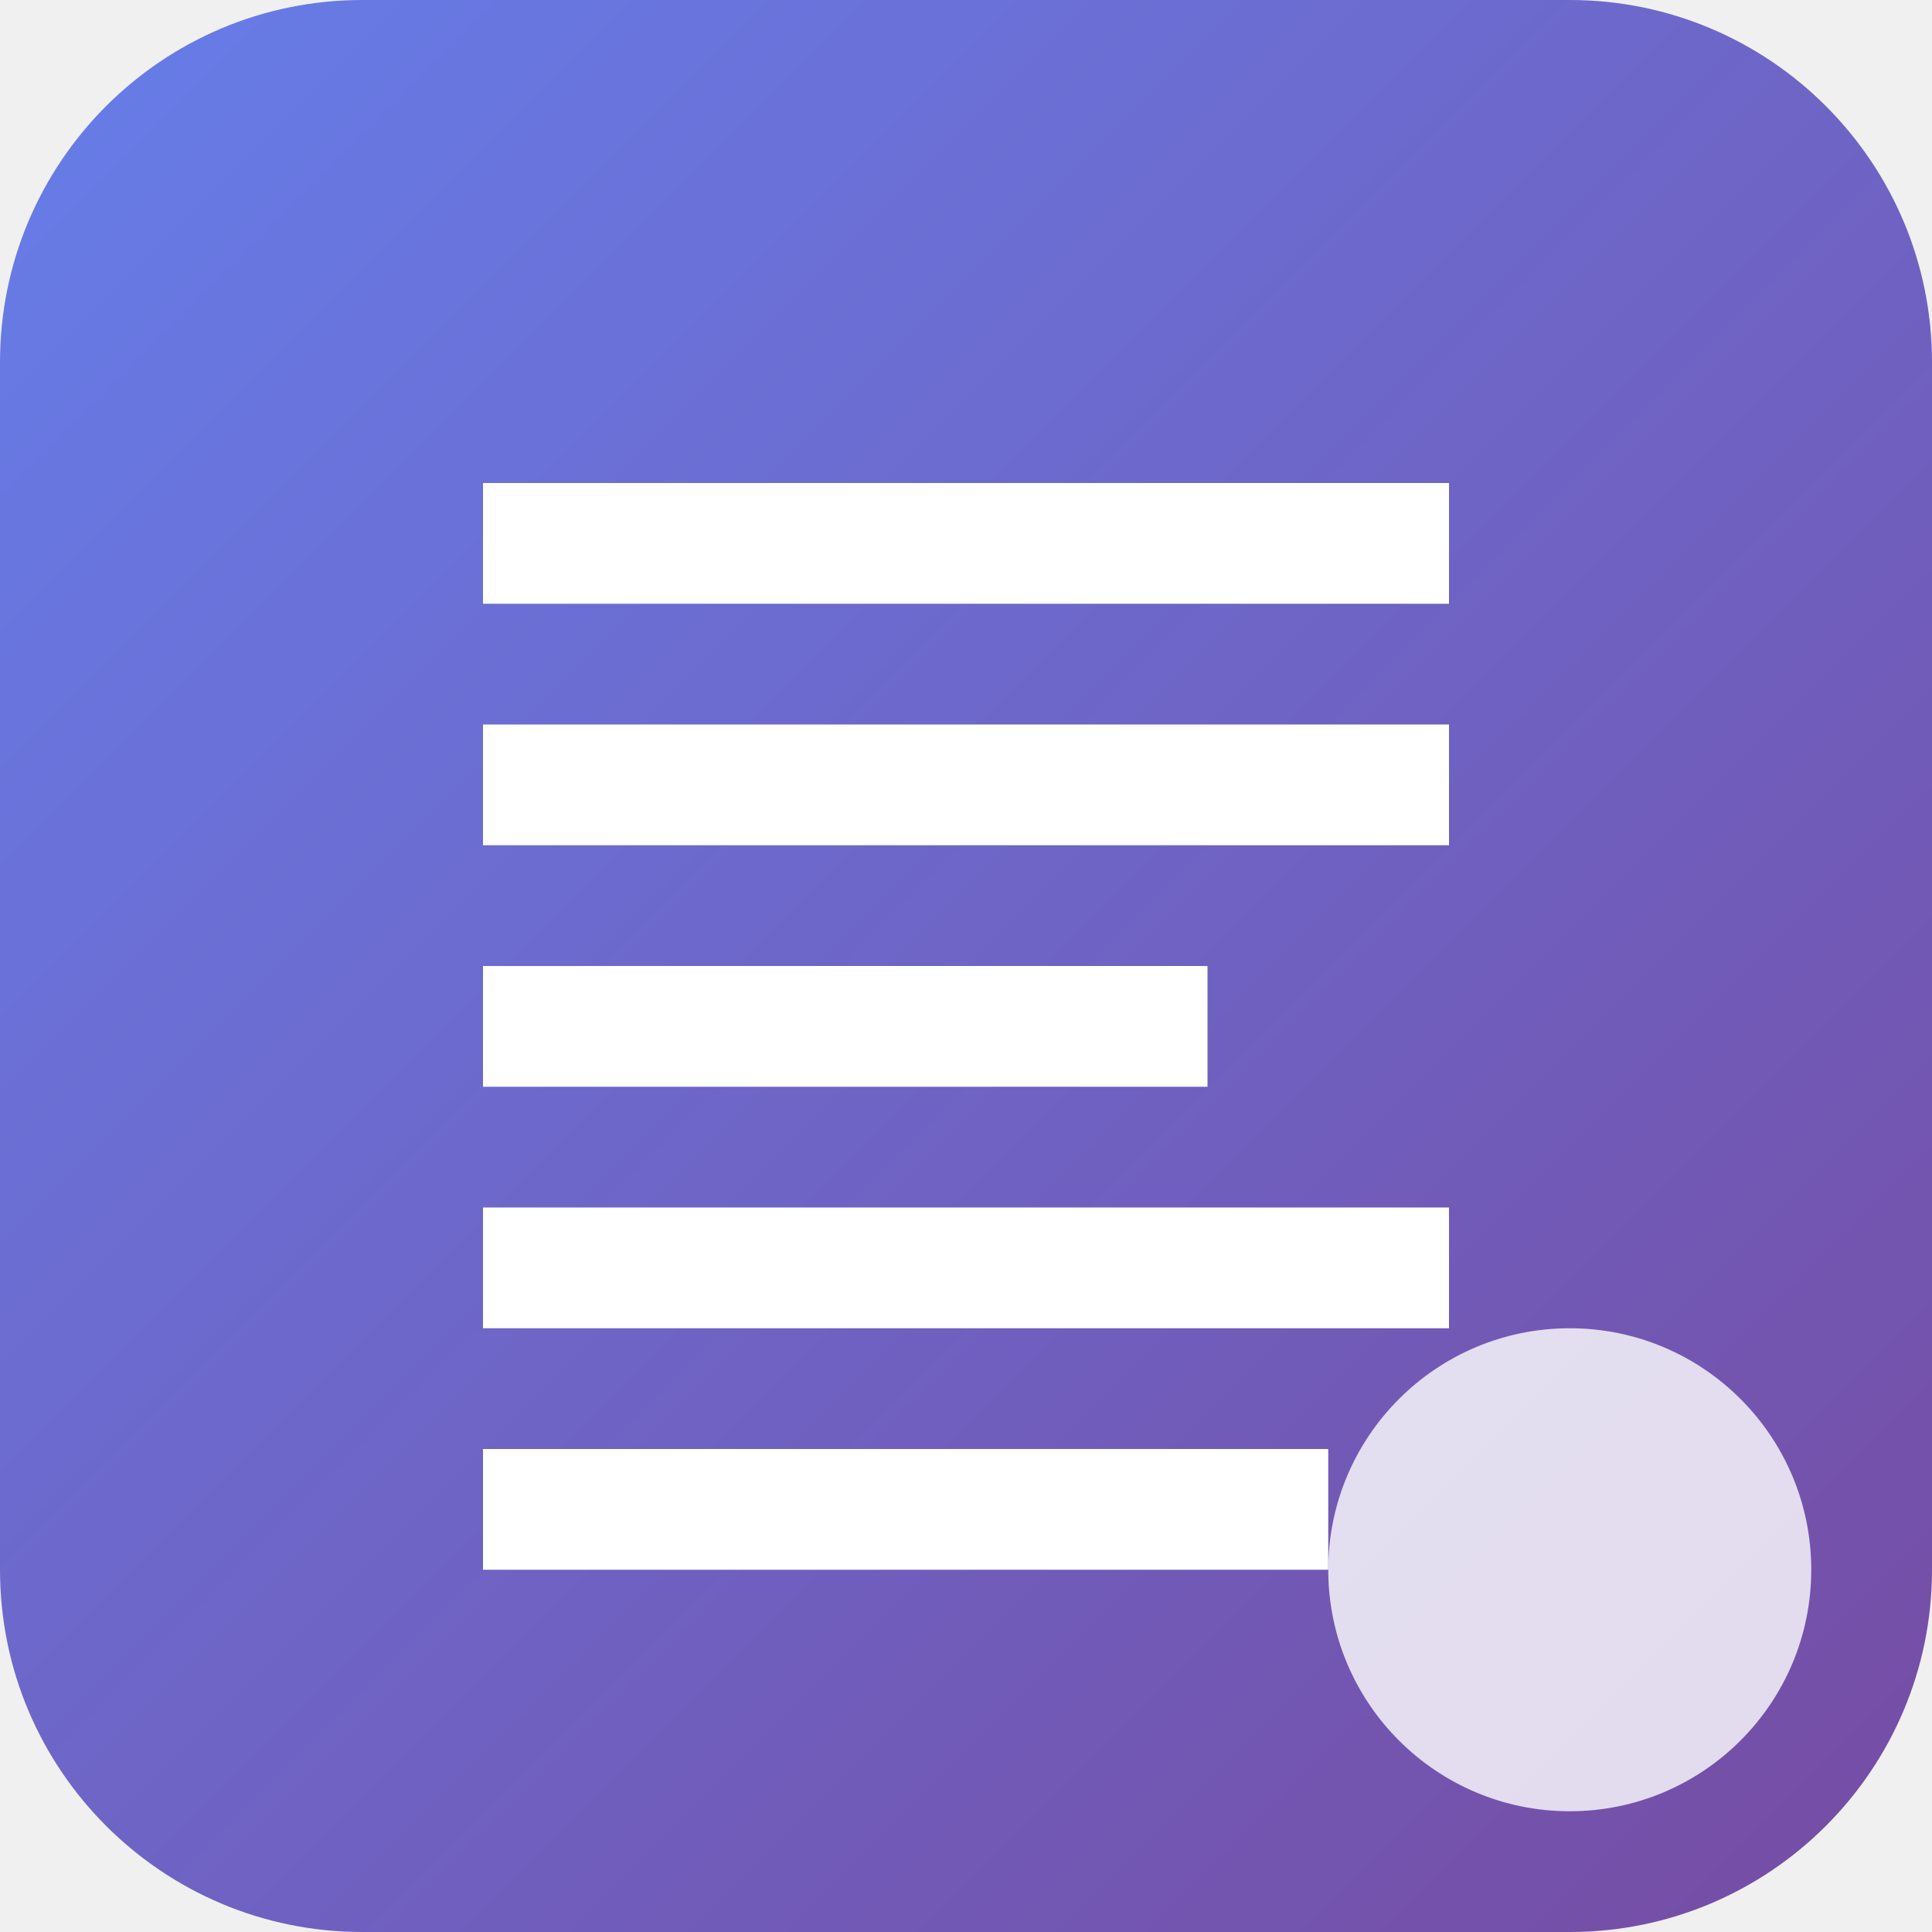
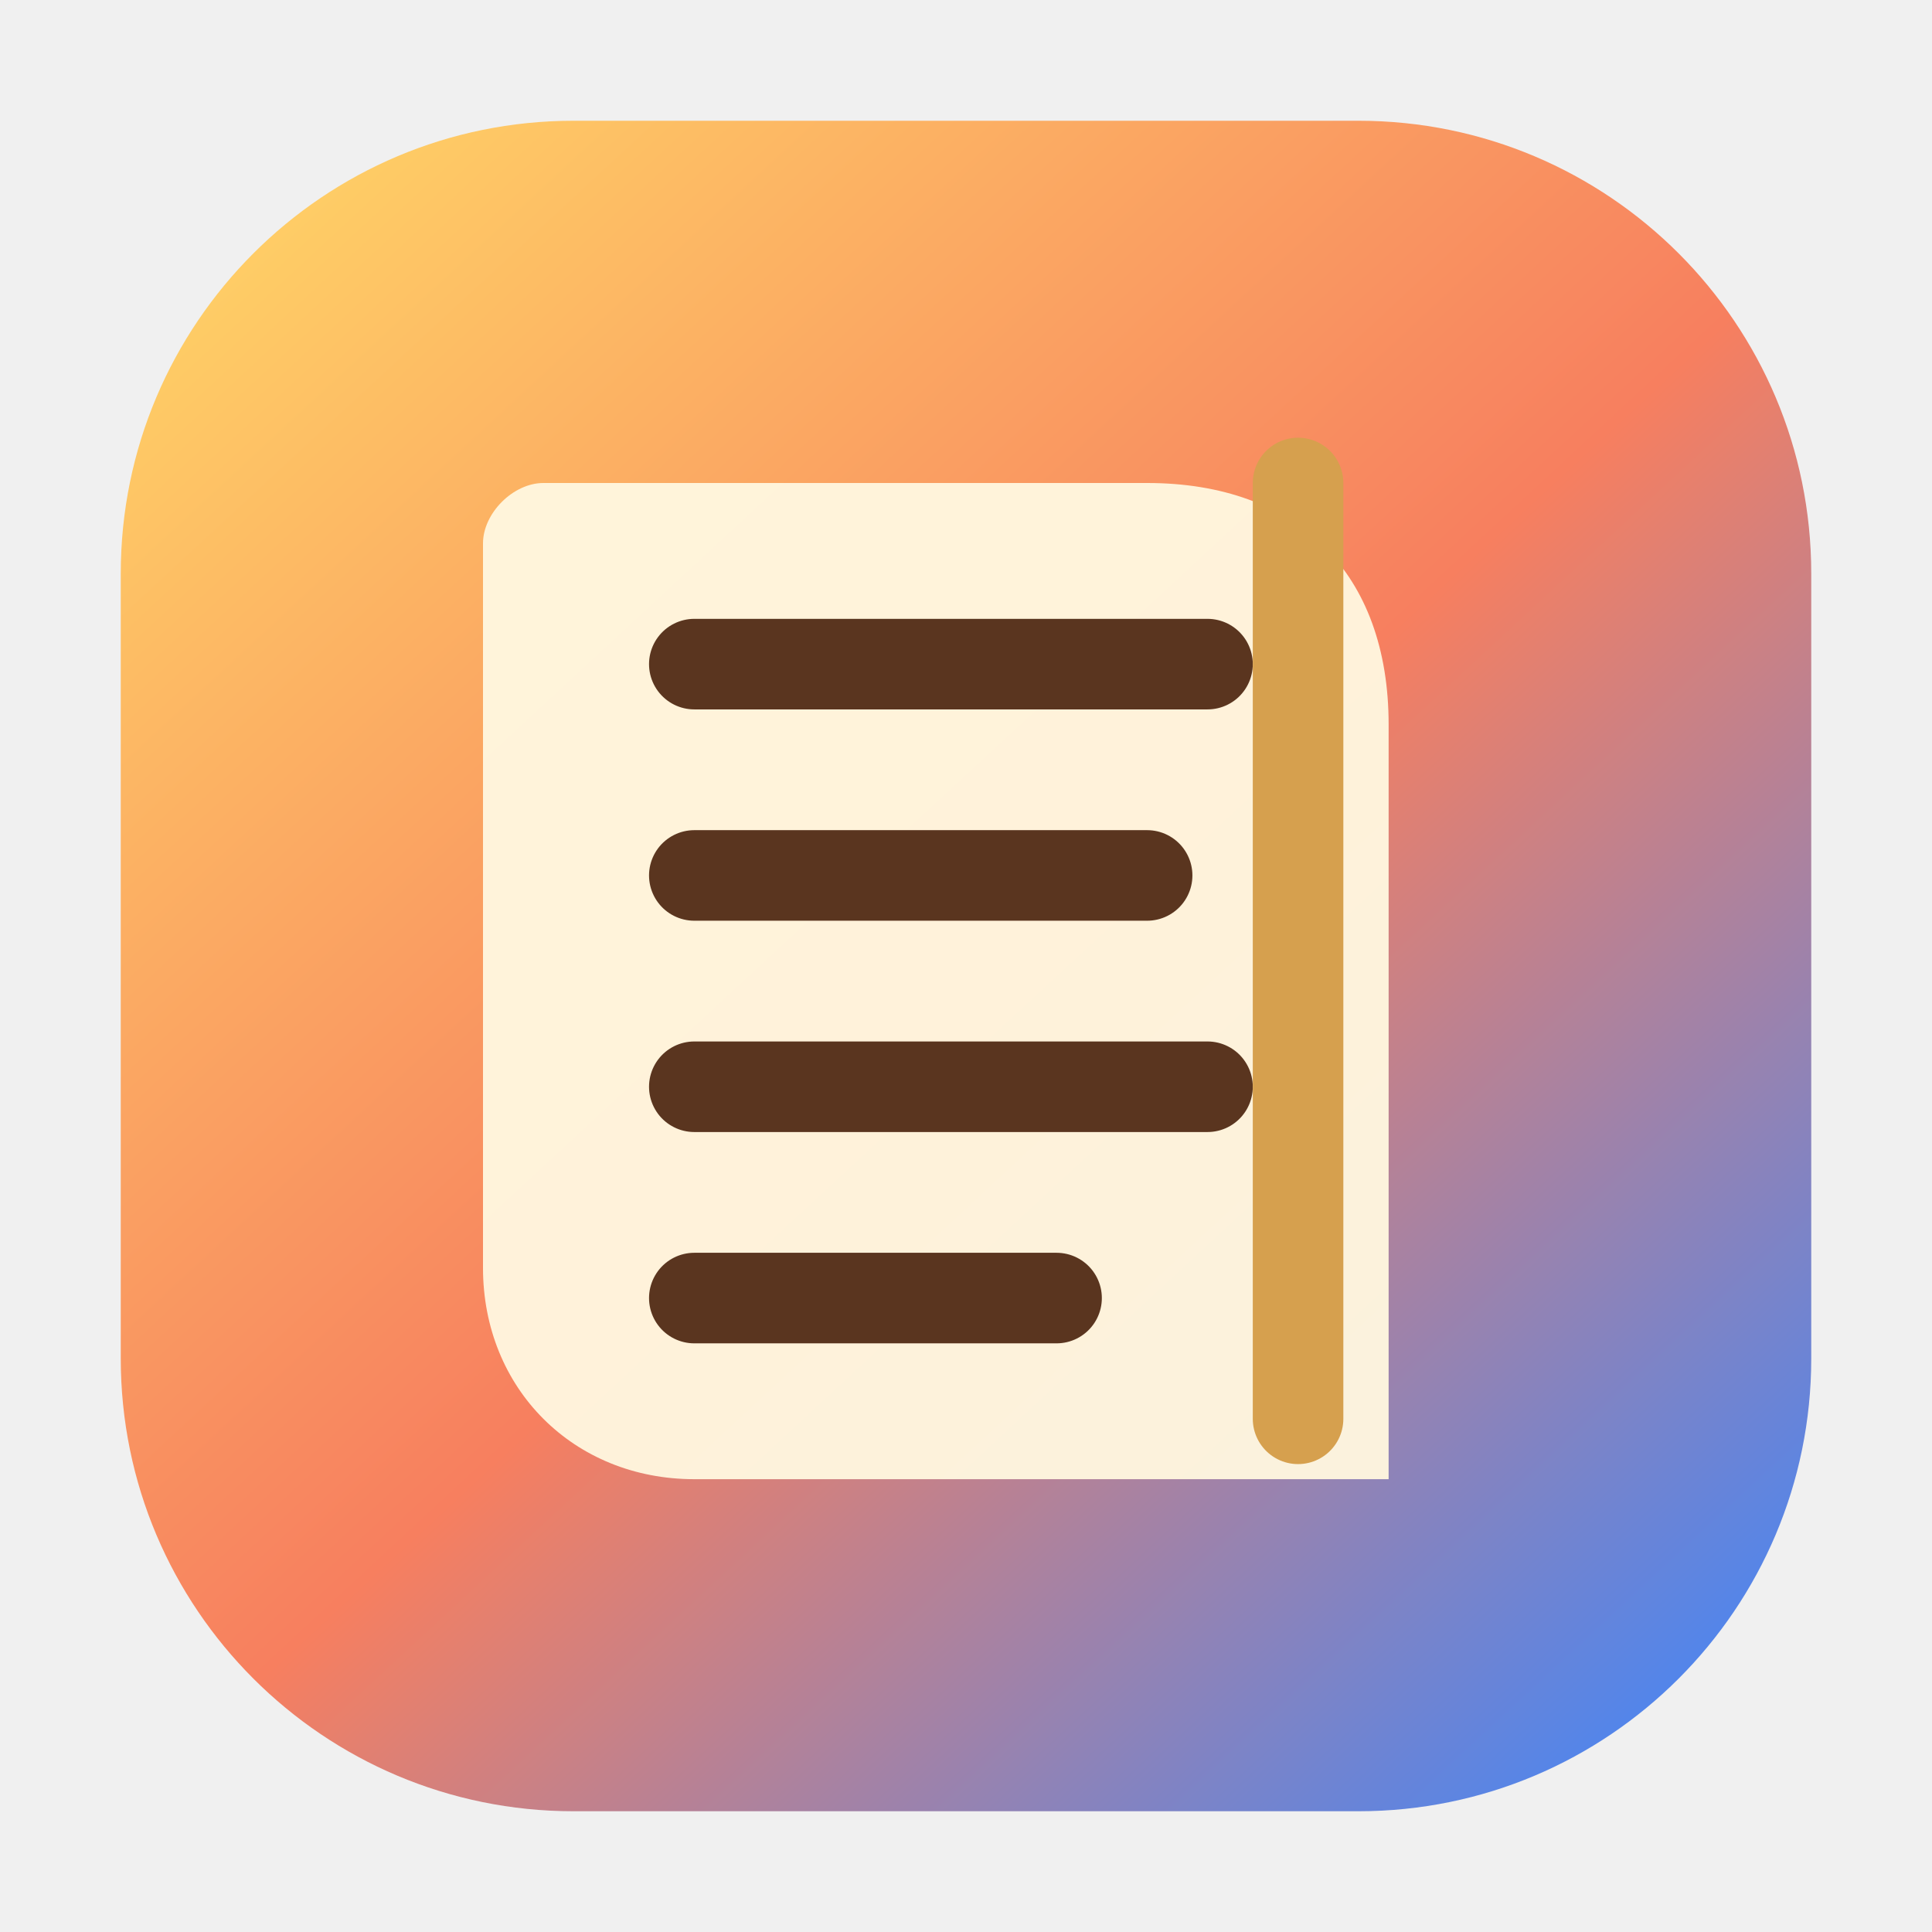
- <svg xmlns="http://www.w3.org/2000/svg" viewBox="0 0 32 32" width="32" height="32">
+ <svg xmlns="http://www.w3.org/2000/svg" viewBox="0 0 64 64">
  <defs>
-     <linearGradient id="grad" x1="0%" y1="0%" x2="100%" y2="100%">
-       <stop offset="0%" style="stop-color:#667eea;stop-opacity:1" />
-       <stop offset="100%" style="stop-color:#764ba2;stop-opacity:1" />
+     <linearGradient id="g" x1="8" y1="6" x2="58" y2="60" gradientUnits="userSpaceOnUse">
+       <stop stop-color="#ffd166" />
+       <stop offset="0.5" stop-color="#f77f5f" />
+       <stop offset="1" stop-color="#3a86ff" />
    </linearGradient>
  </defs>
-   <rect width="32" height="32" rx="6" fill="url(#grad)" />
-   <path d="M8 8h16v2H8zM8 12h16v2H8zM8 16h12v2H8zM8 20h16v2H8zM8 24h14v2H8z" fill="white" />
-   <circle cx="26" cy="26" r="4" fill="white" opacity="0.8" />
+   <rect x="4" y="4" width="56" height="56" rx="15" fill="url(#g)" />
+   <path d="M18 16h20c5 0 8 3 8 8v25H23c-4 0-7-3-7-7V18c0-1 1-2 2-2Z" fill="#fff7df" opacity="0.96" />
+   <path d="M23 22h17M23 29h15M23 36h17M23 43h12" stroke="#5a351f" stroke-width="3" stroke-linecap="round" />
+   <path d="M43 16v31" stroke="#d6a04e" stroke-width="3" stroke-linecap="round" />
</svg>
